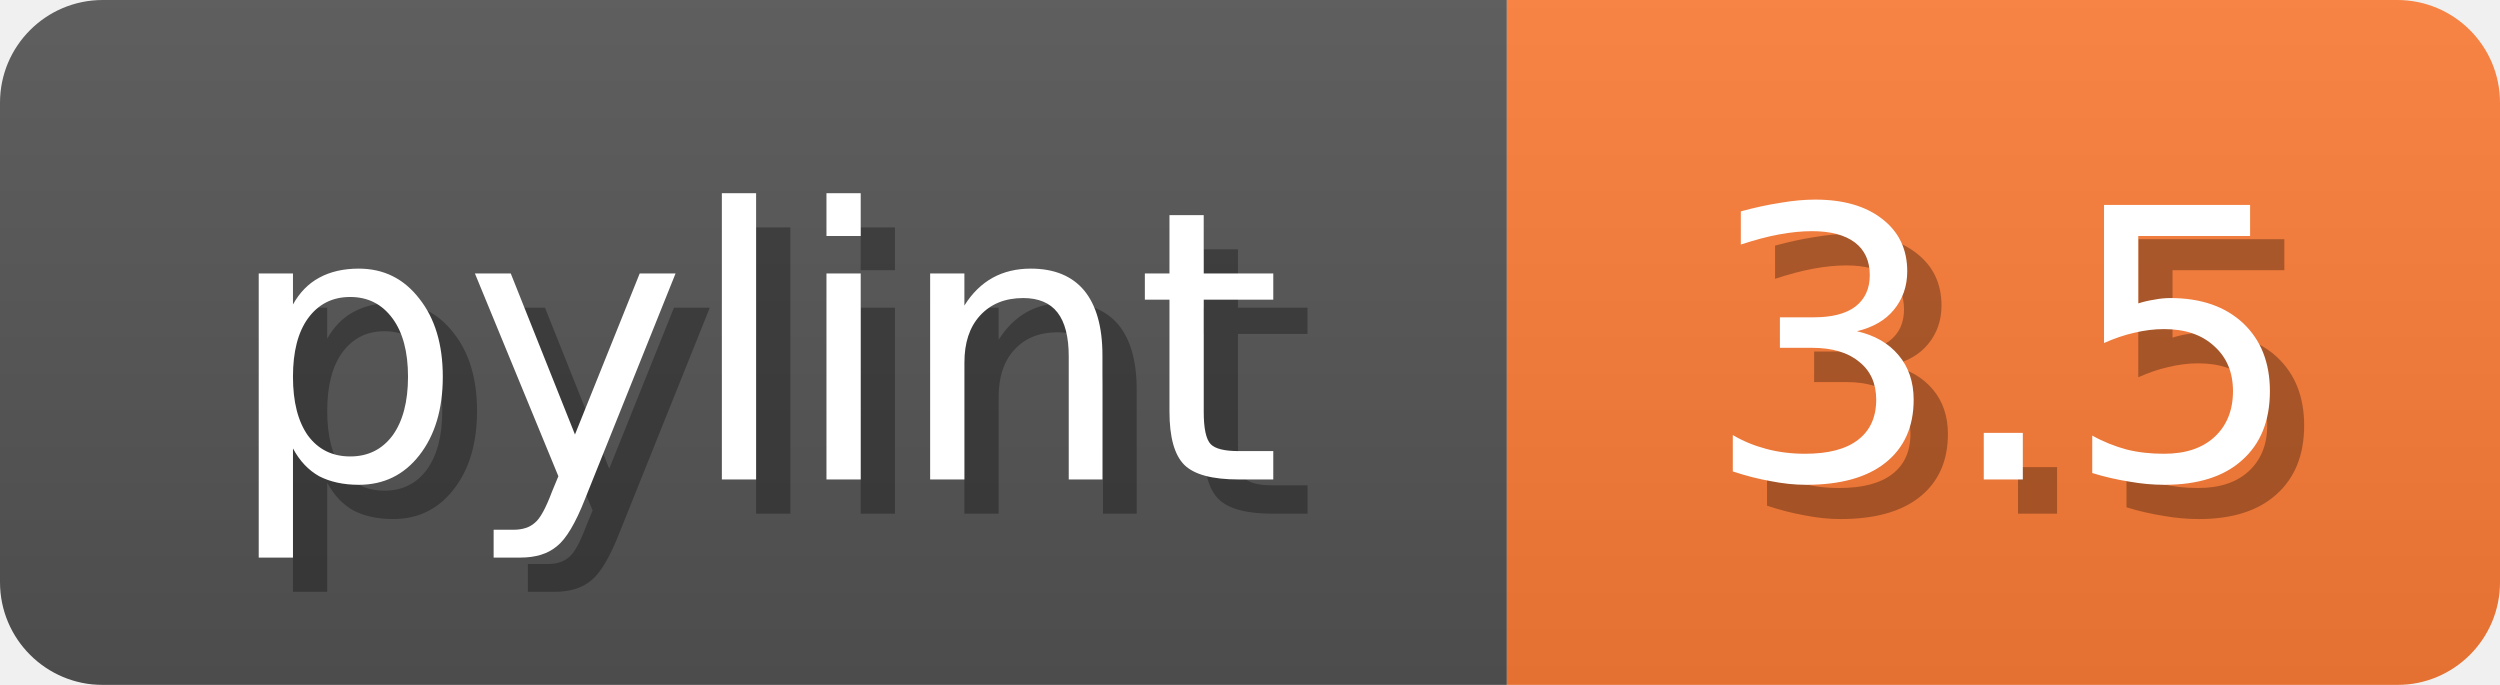
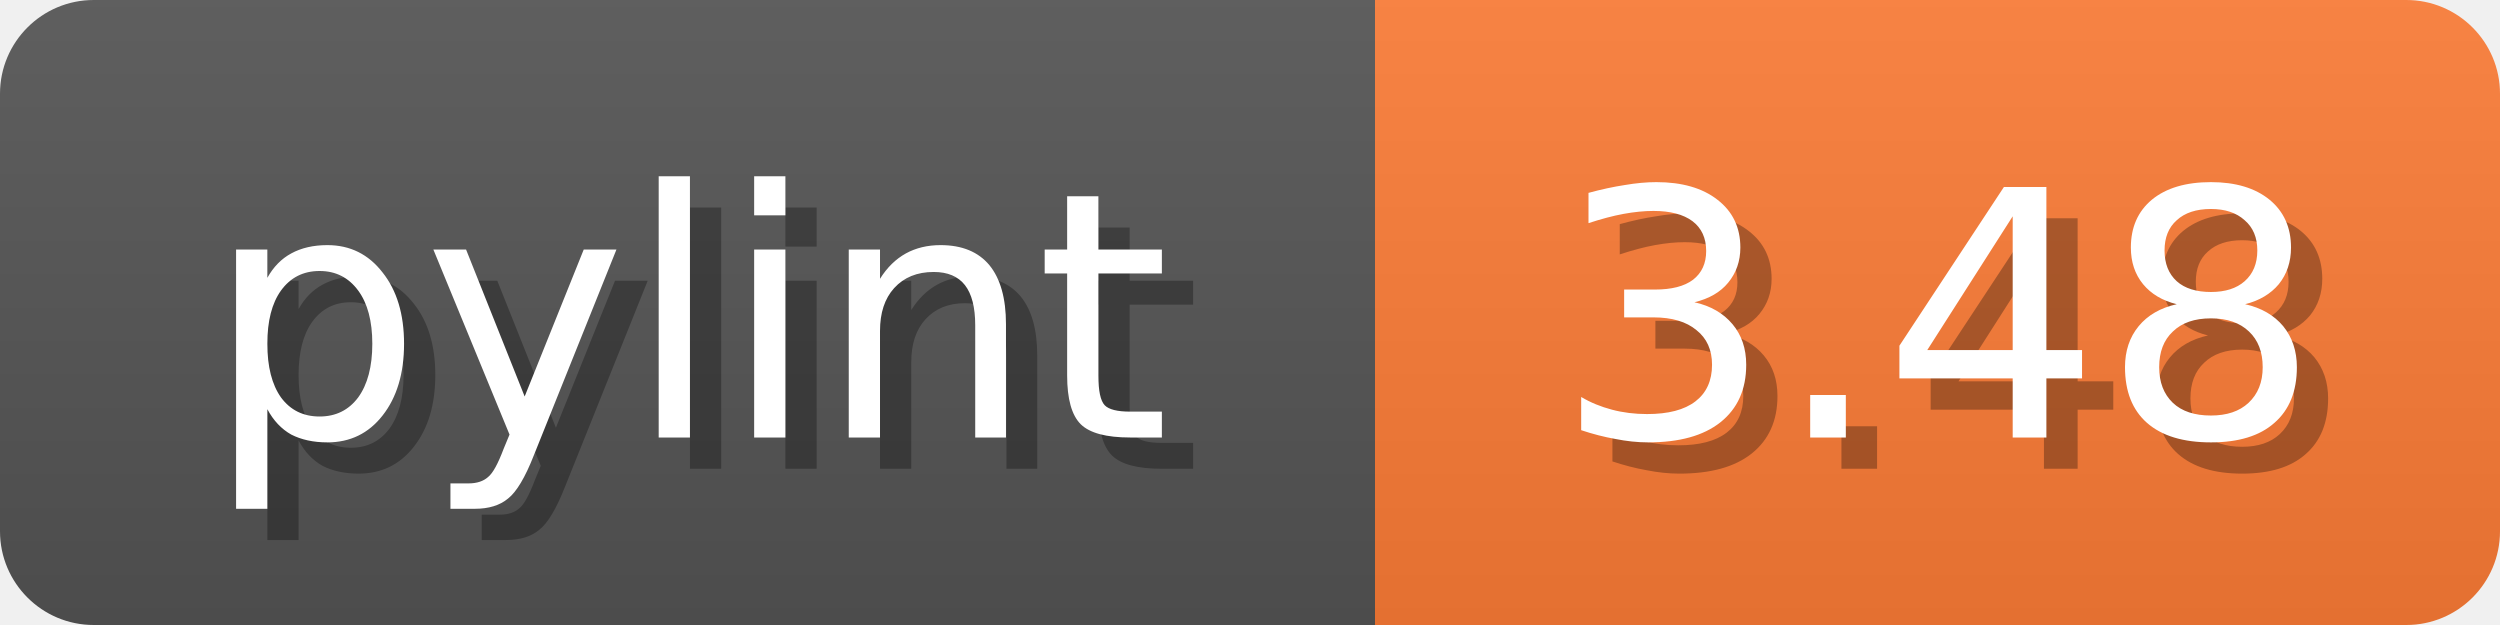
- <svg xmlns="http://www.w3.org/2000/svg" width="73" height="20">
+ <svg xmlns="http://www.w3.org/2000/svg" width="80" height="20">
  <linearGradient id="b" x2="0" y2="100%">
    <stop offset="0" stop-color="#bbb" stop-opacity=".1" />
    <stop offset="1" stop-opacity=".1" />
  </linearGradient>
  <mask id="anybadge_1">
-     <rect width="73" height="20" rx="3" fill="#fff" />
+     <rect width="80" height="20" rx="3" fill="#fff" />
  </mask>
  <g mask="url(#anybadge_1)">
    <path fill="#555" d="M0 0h44v20H0z" />
-     <path fill="#FE7D37" d="M44 0h29v20H44z" />
-     <path fill="url(#b)" d="M0 0h73v20H0z" />
+     <path fill="#FE7D37" d="M44 0h36v20H44z" />
+     <path fill="url(#b)" d="M0 0h80v20H0z" />
  </g>
  <g fill="#fff" text-anchor="middle" font-family="DejaVu Sans,Verdana,Geneva,sans-serif" font-size="11">
    <text x="23.0" y="15" fill="#010101" fill-opacity=".3">pylint</text>
    <text x="22.0" y="14">pylint</text>
  </g>
  <g fill="#fff" text-anchor="middle" font-family="DejaVu Sans,Verdana,Geneva,sans-serif" font-size="11">
-     <text x="59.5" y="15" fill="#010101" fill-opacity=".3">3.5</text>
-     <text x="58.5" y="14">3.5</text>
+     <text x="63.0" y="15" fill="#010101" fill-opacity=".3">3.48</text>
+     <text x="62.0" y="14">3.48</text>
  </g>
</svg>
